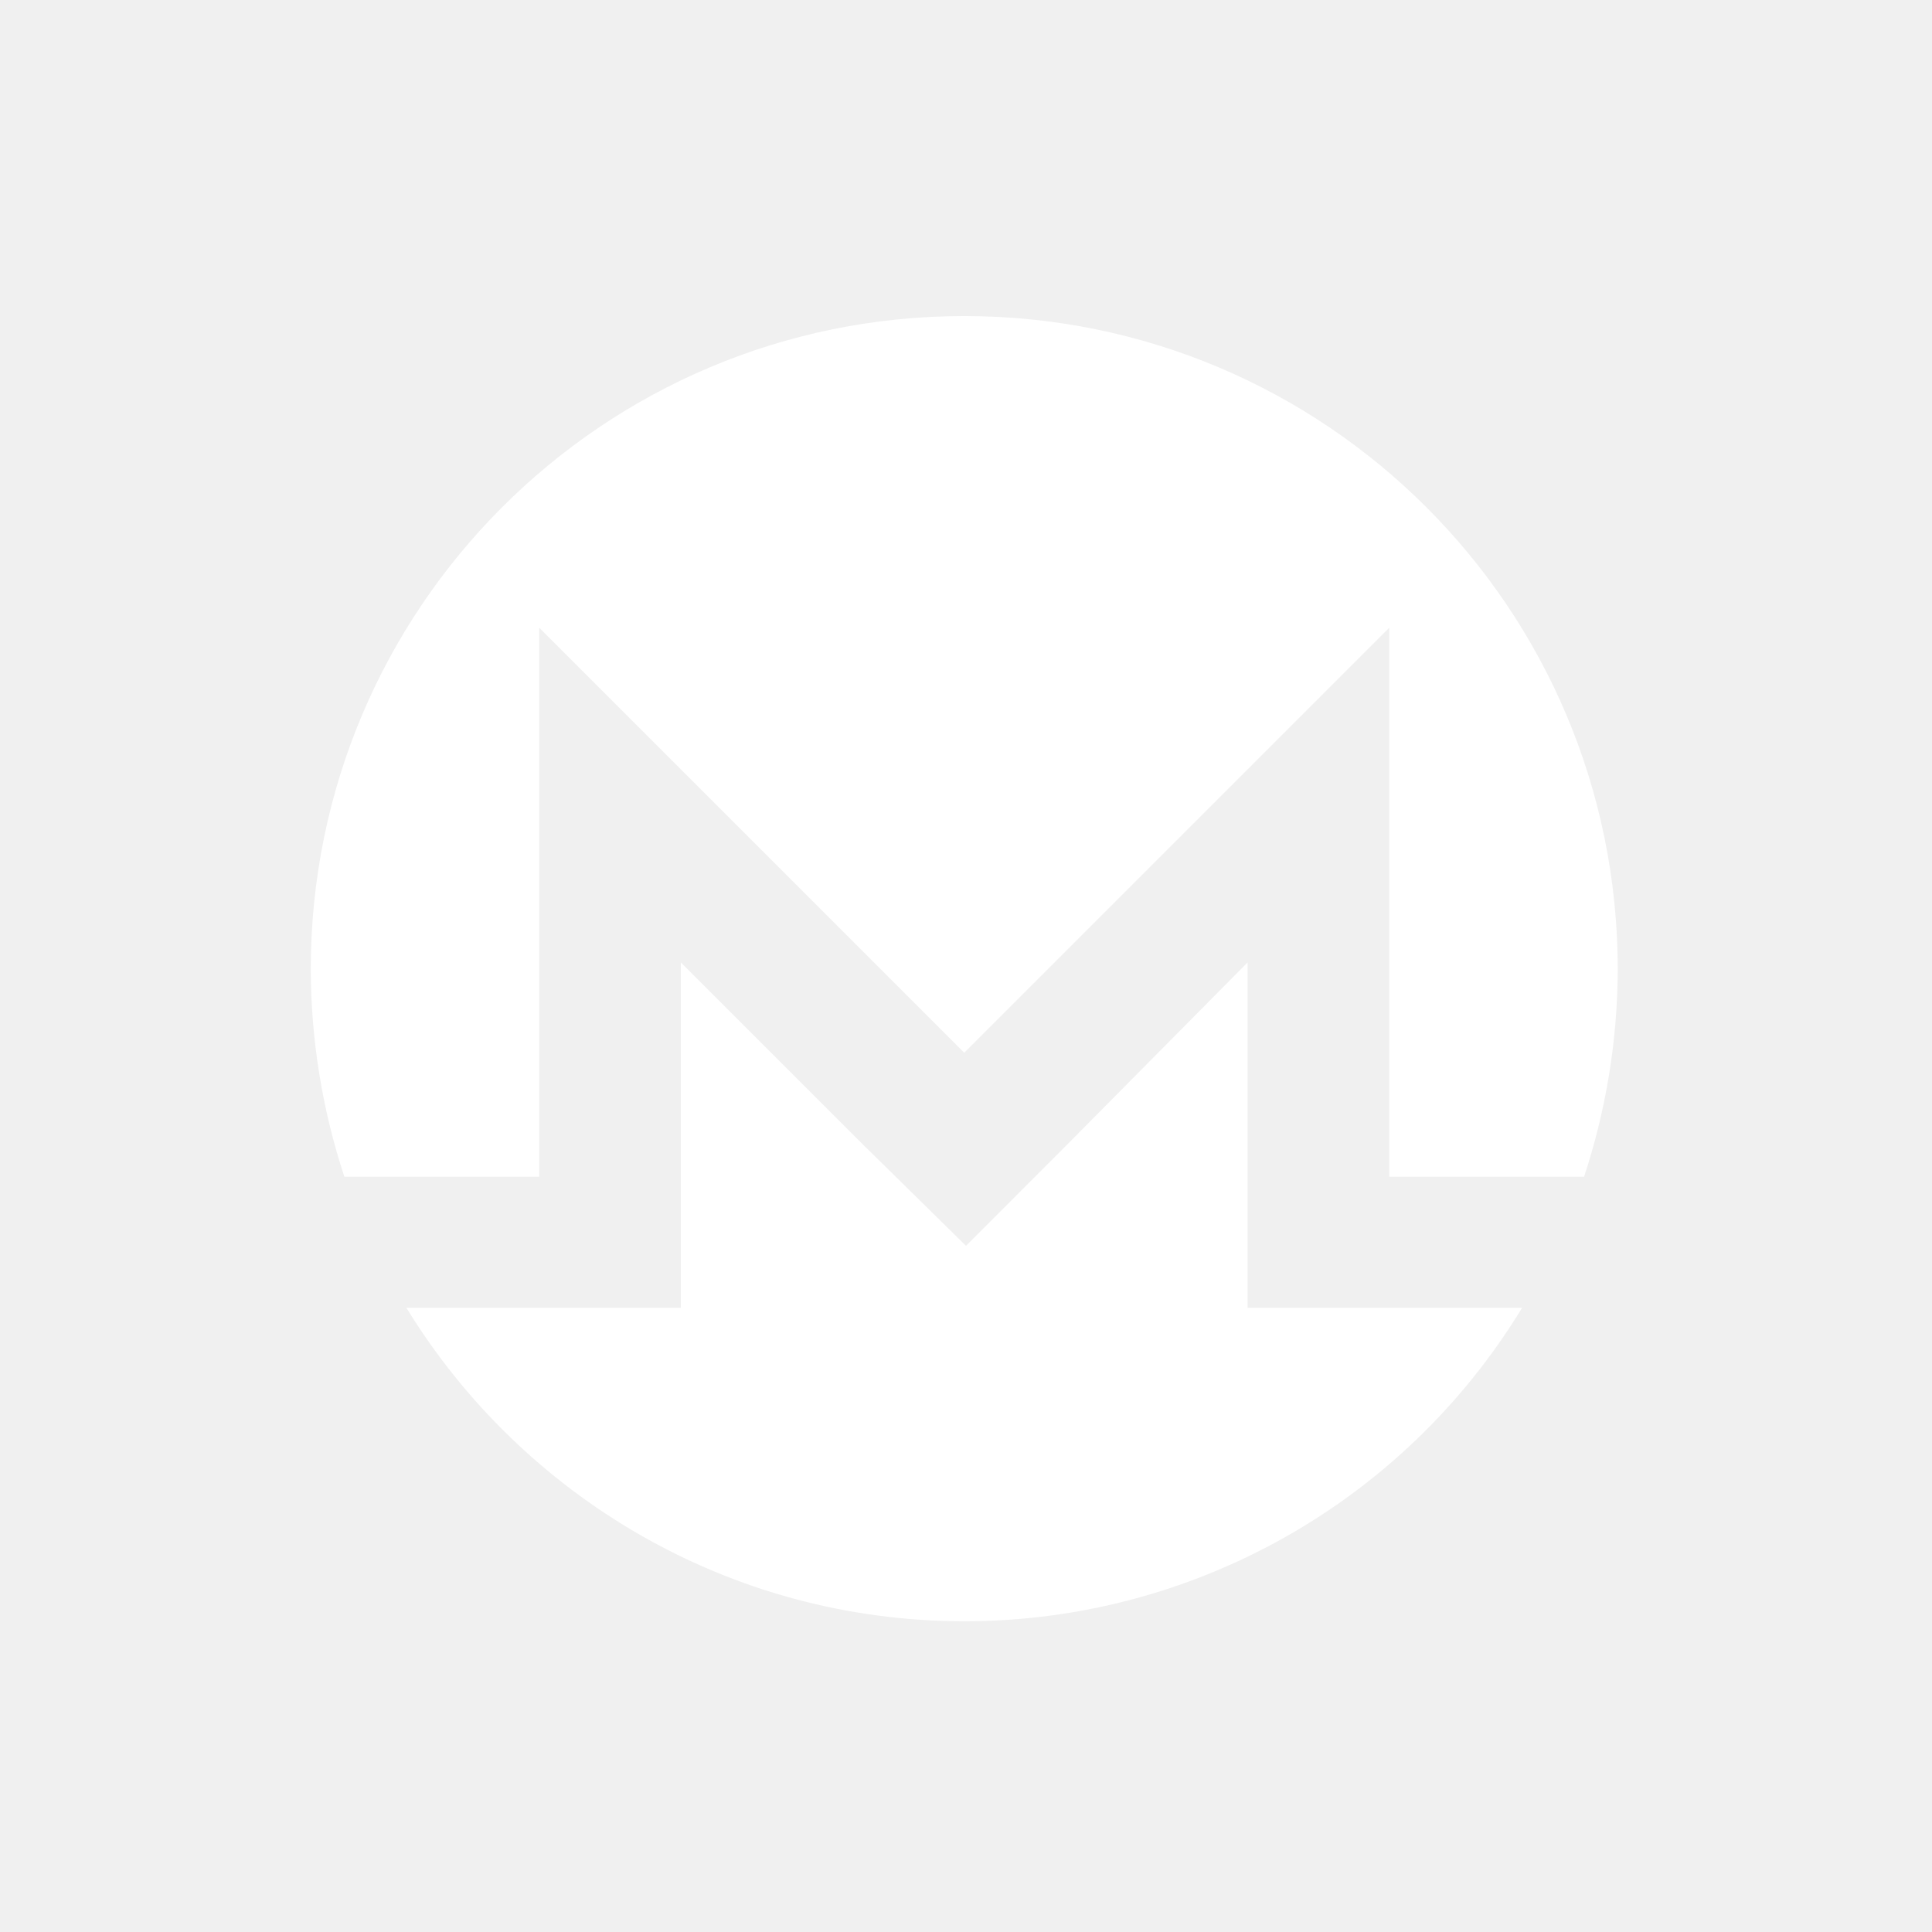
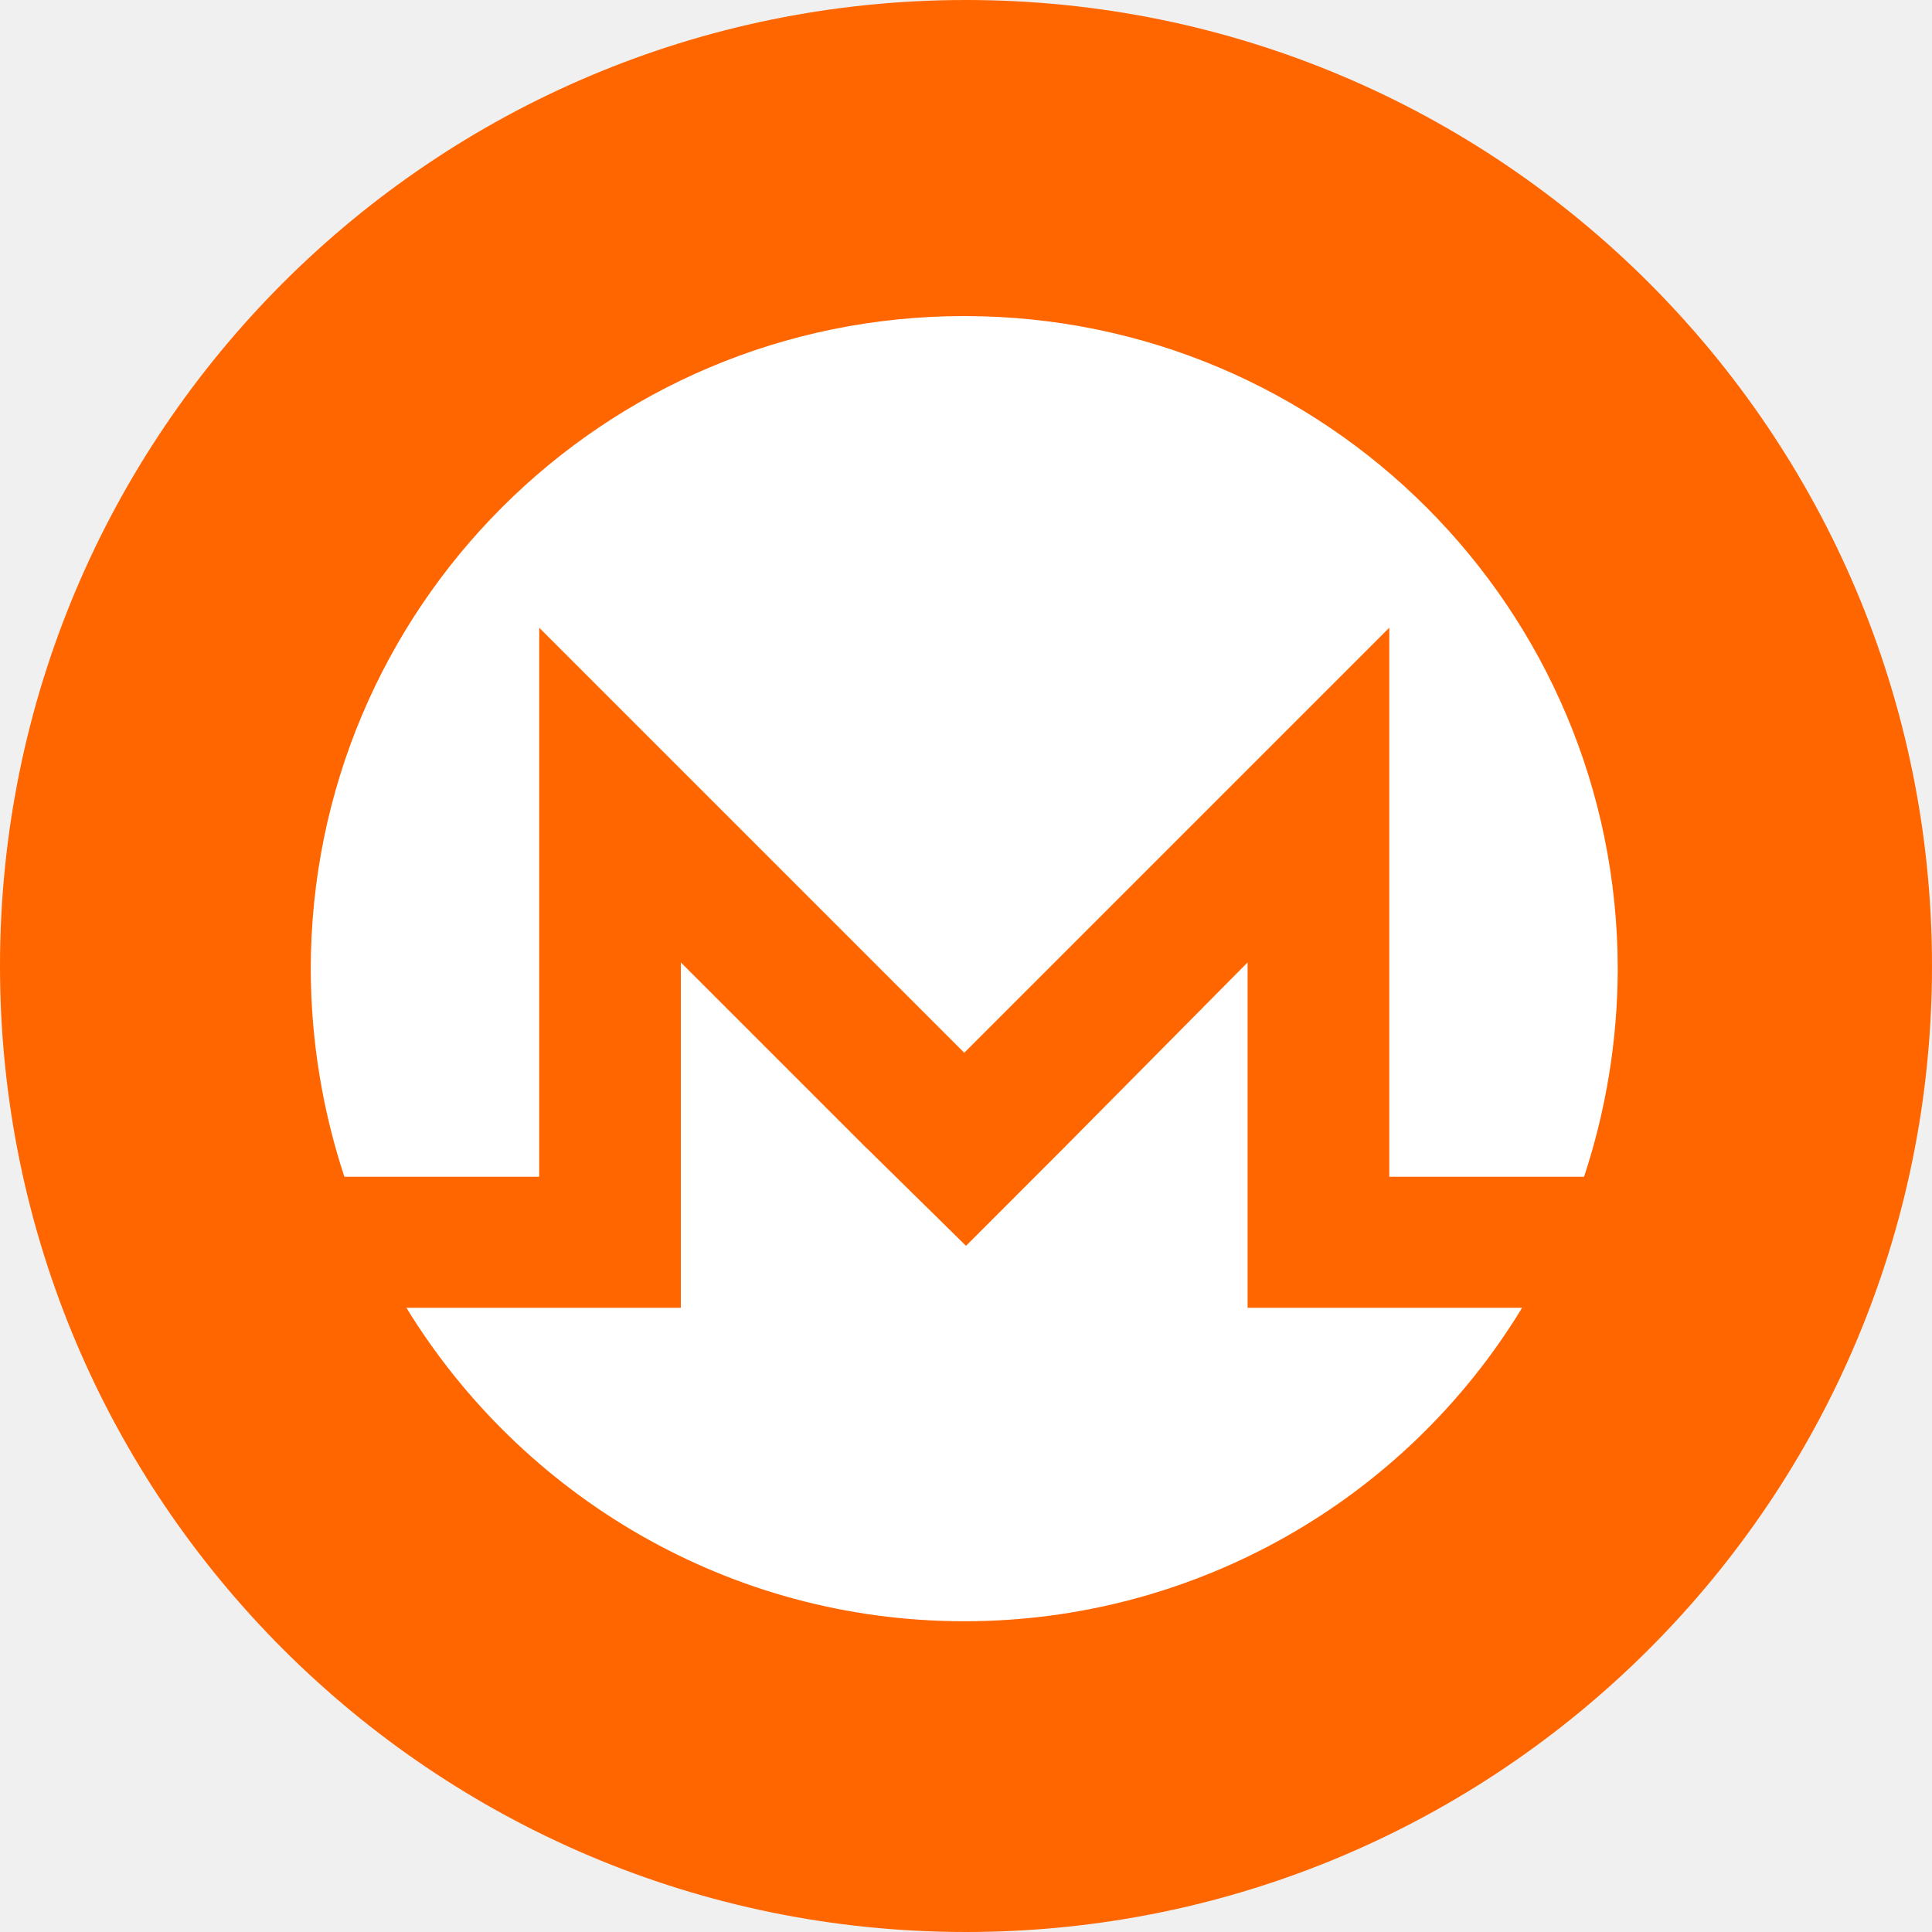
<svg xmlns="http://www.w3.org/2000/svg" width="32" height="32">
  <g fill="none" fill-rule="evenodd">
+     <circle cx="16" cy="16" r="16" fill="#F60" />
    <path fill="#FFF" fill-rule="nonzero" d="M15.97 5.235c5.985 0 10.825 4.84 10.825 10.824a11.07 11.07 0 01-.558 3.432h-3.226v-9.094l-7.04 7.04-7.04-7.04v9.094H5.704a11.07 11.07 0 01-.557-3.432c0-5.984 4.84-10.824 10.824-10.824zM14.358 19.02L16 20.635l1.613-1.614 3.051-3.08v5.72h4.547a10.806 10.806 0 01-9.24 5.192c-3.902 0-7.334-2.082-9.24-5.192h4.546v-5.72l3.08 3.08z" />
  </g>
</svg>
